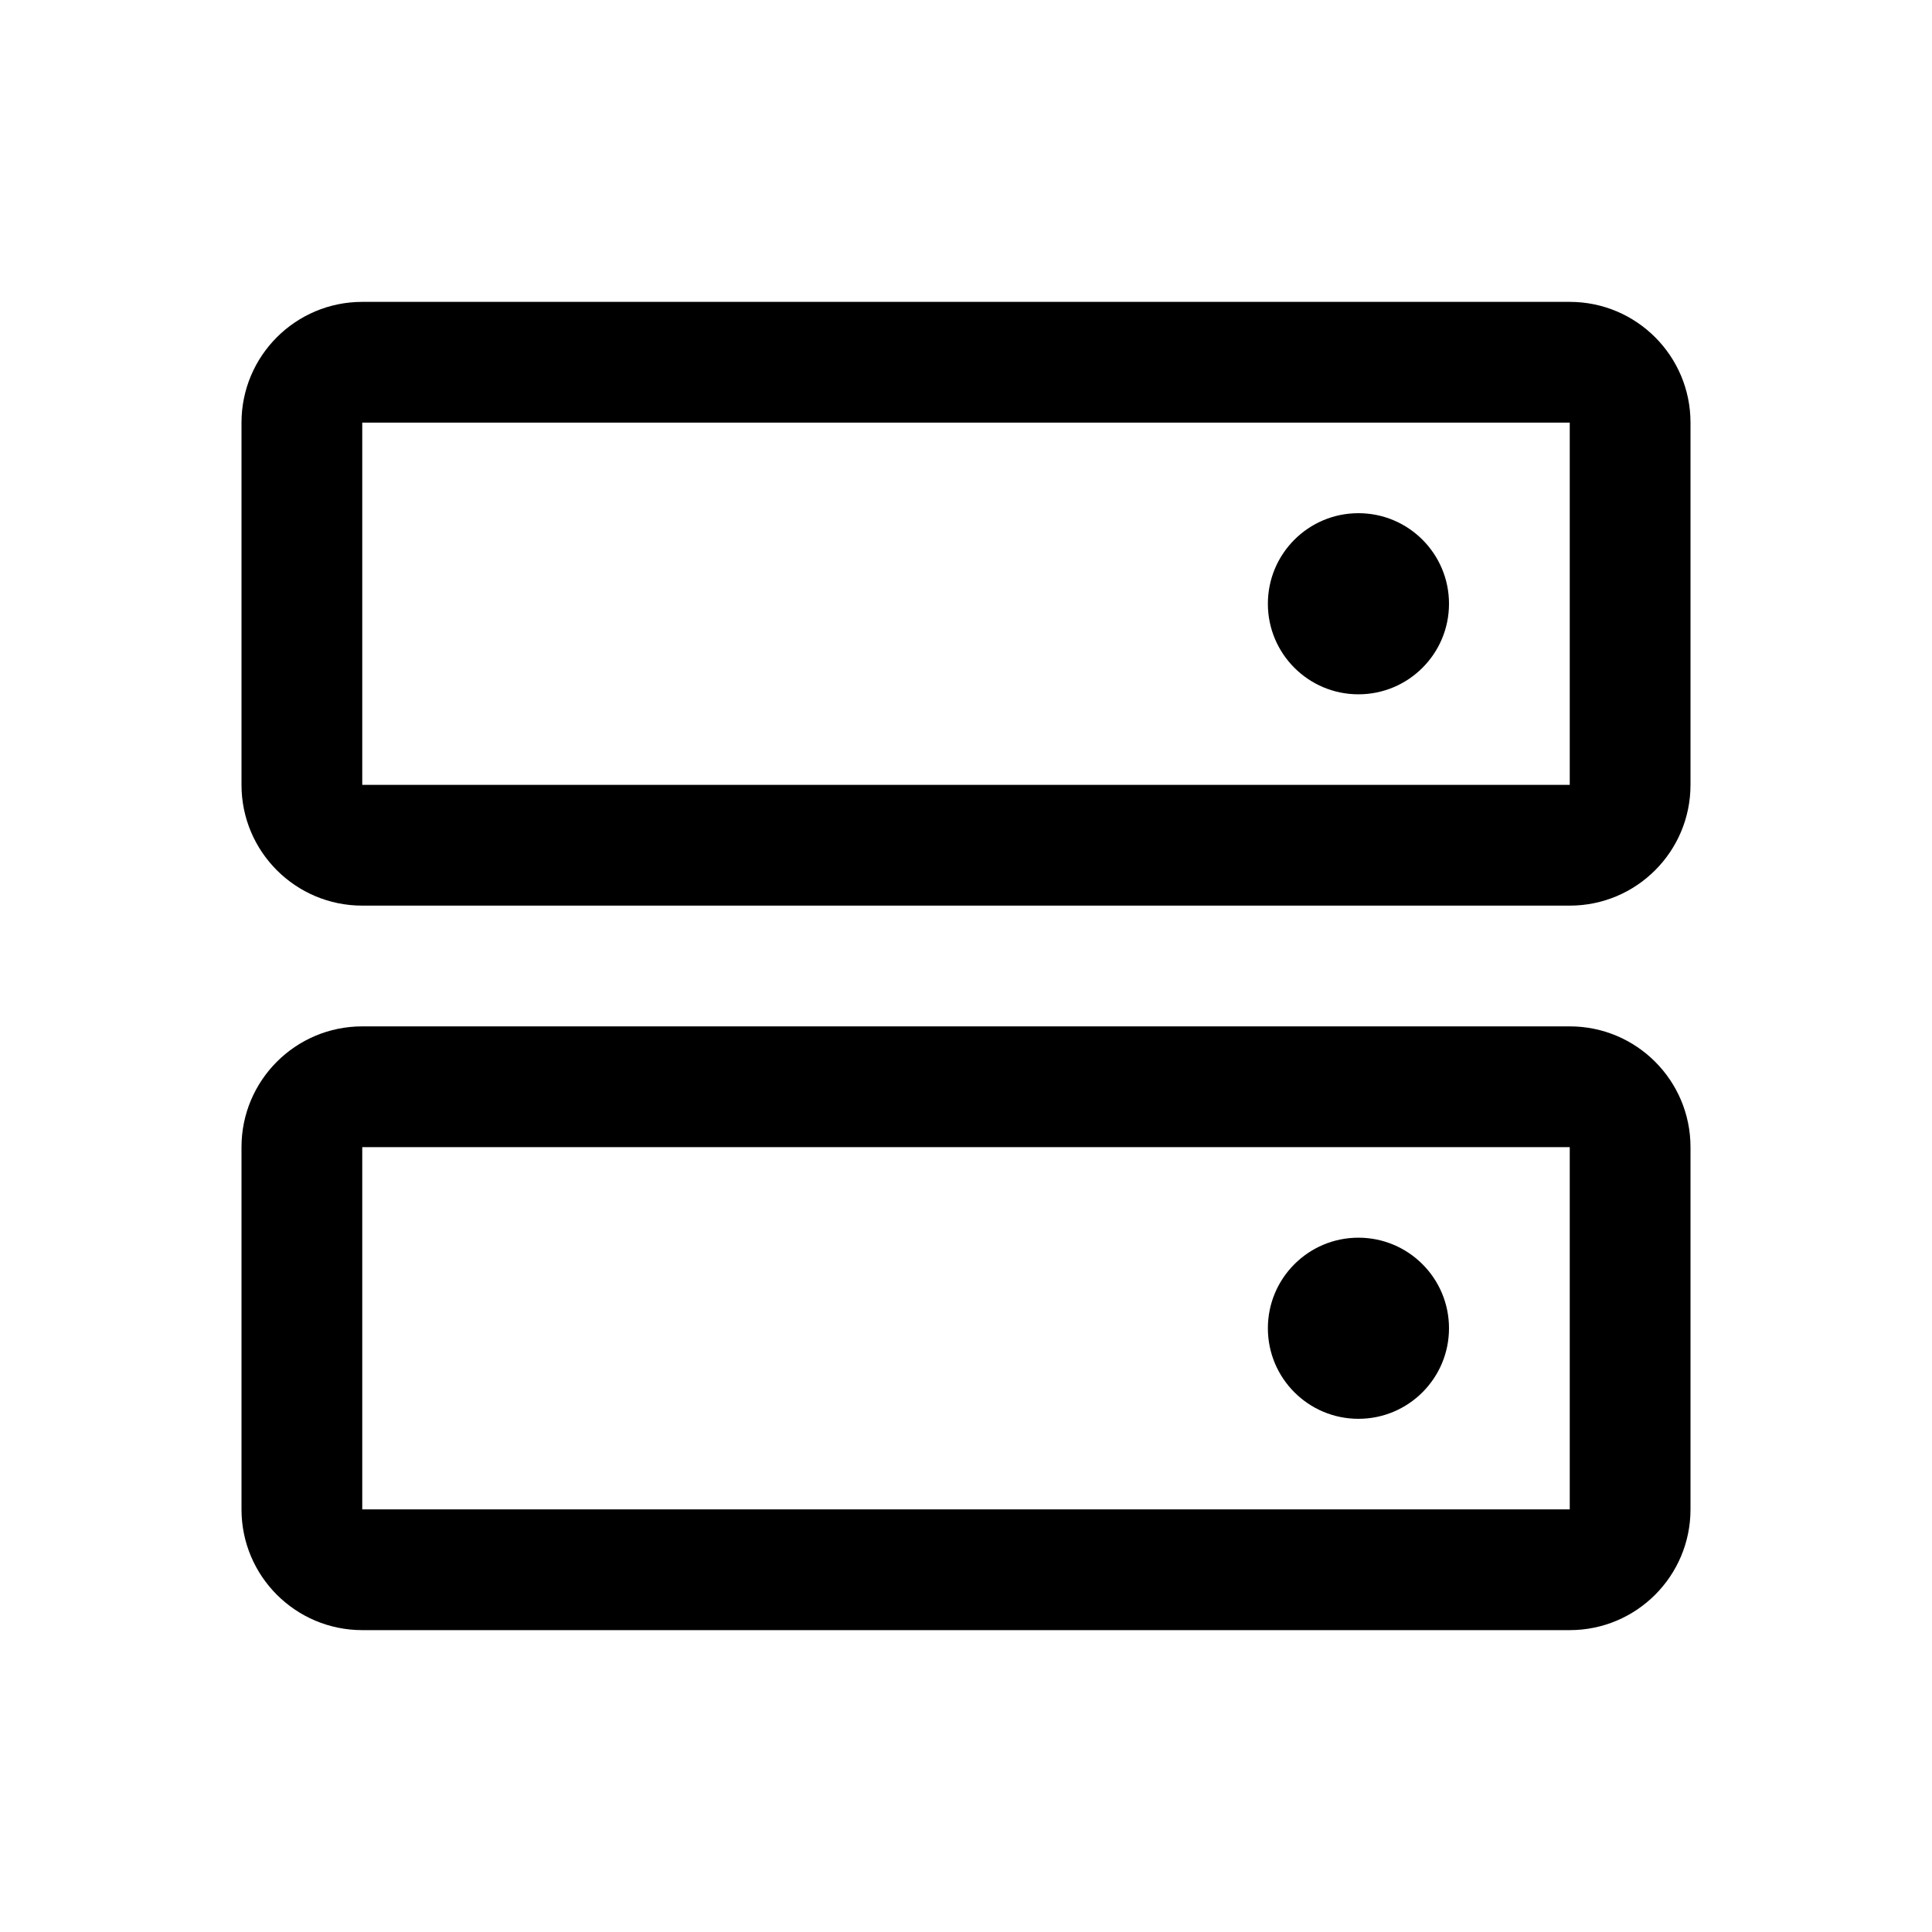
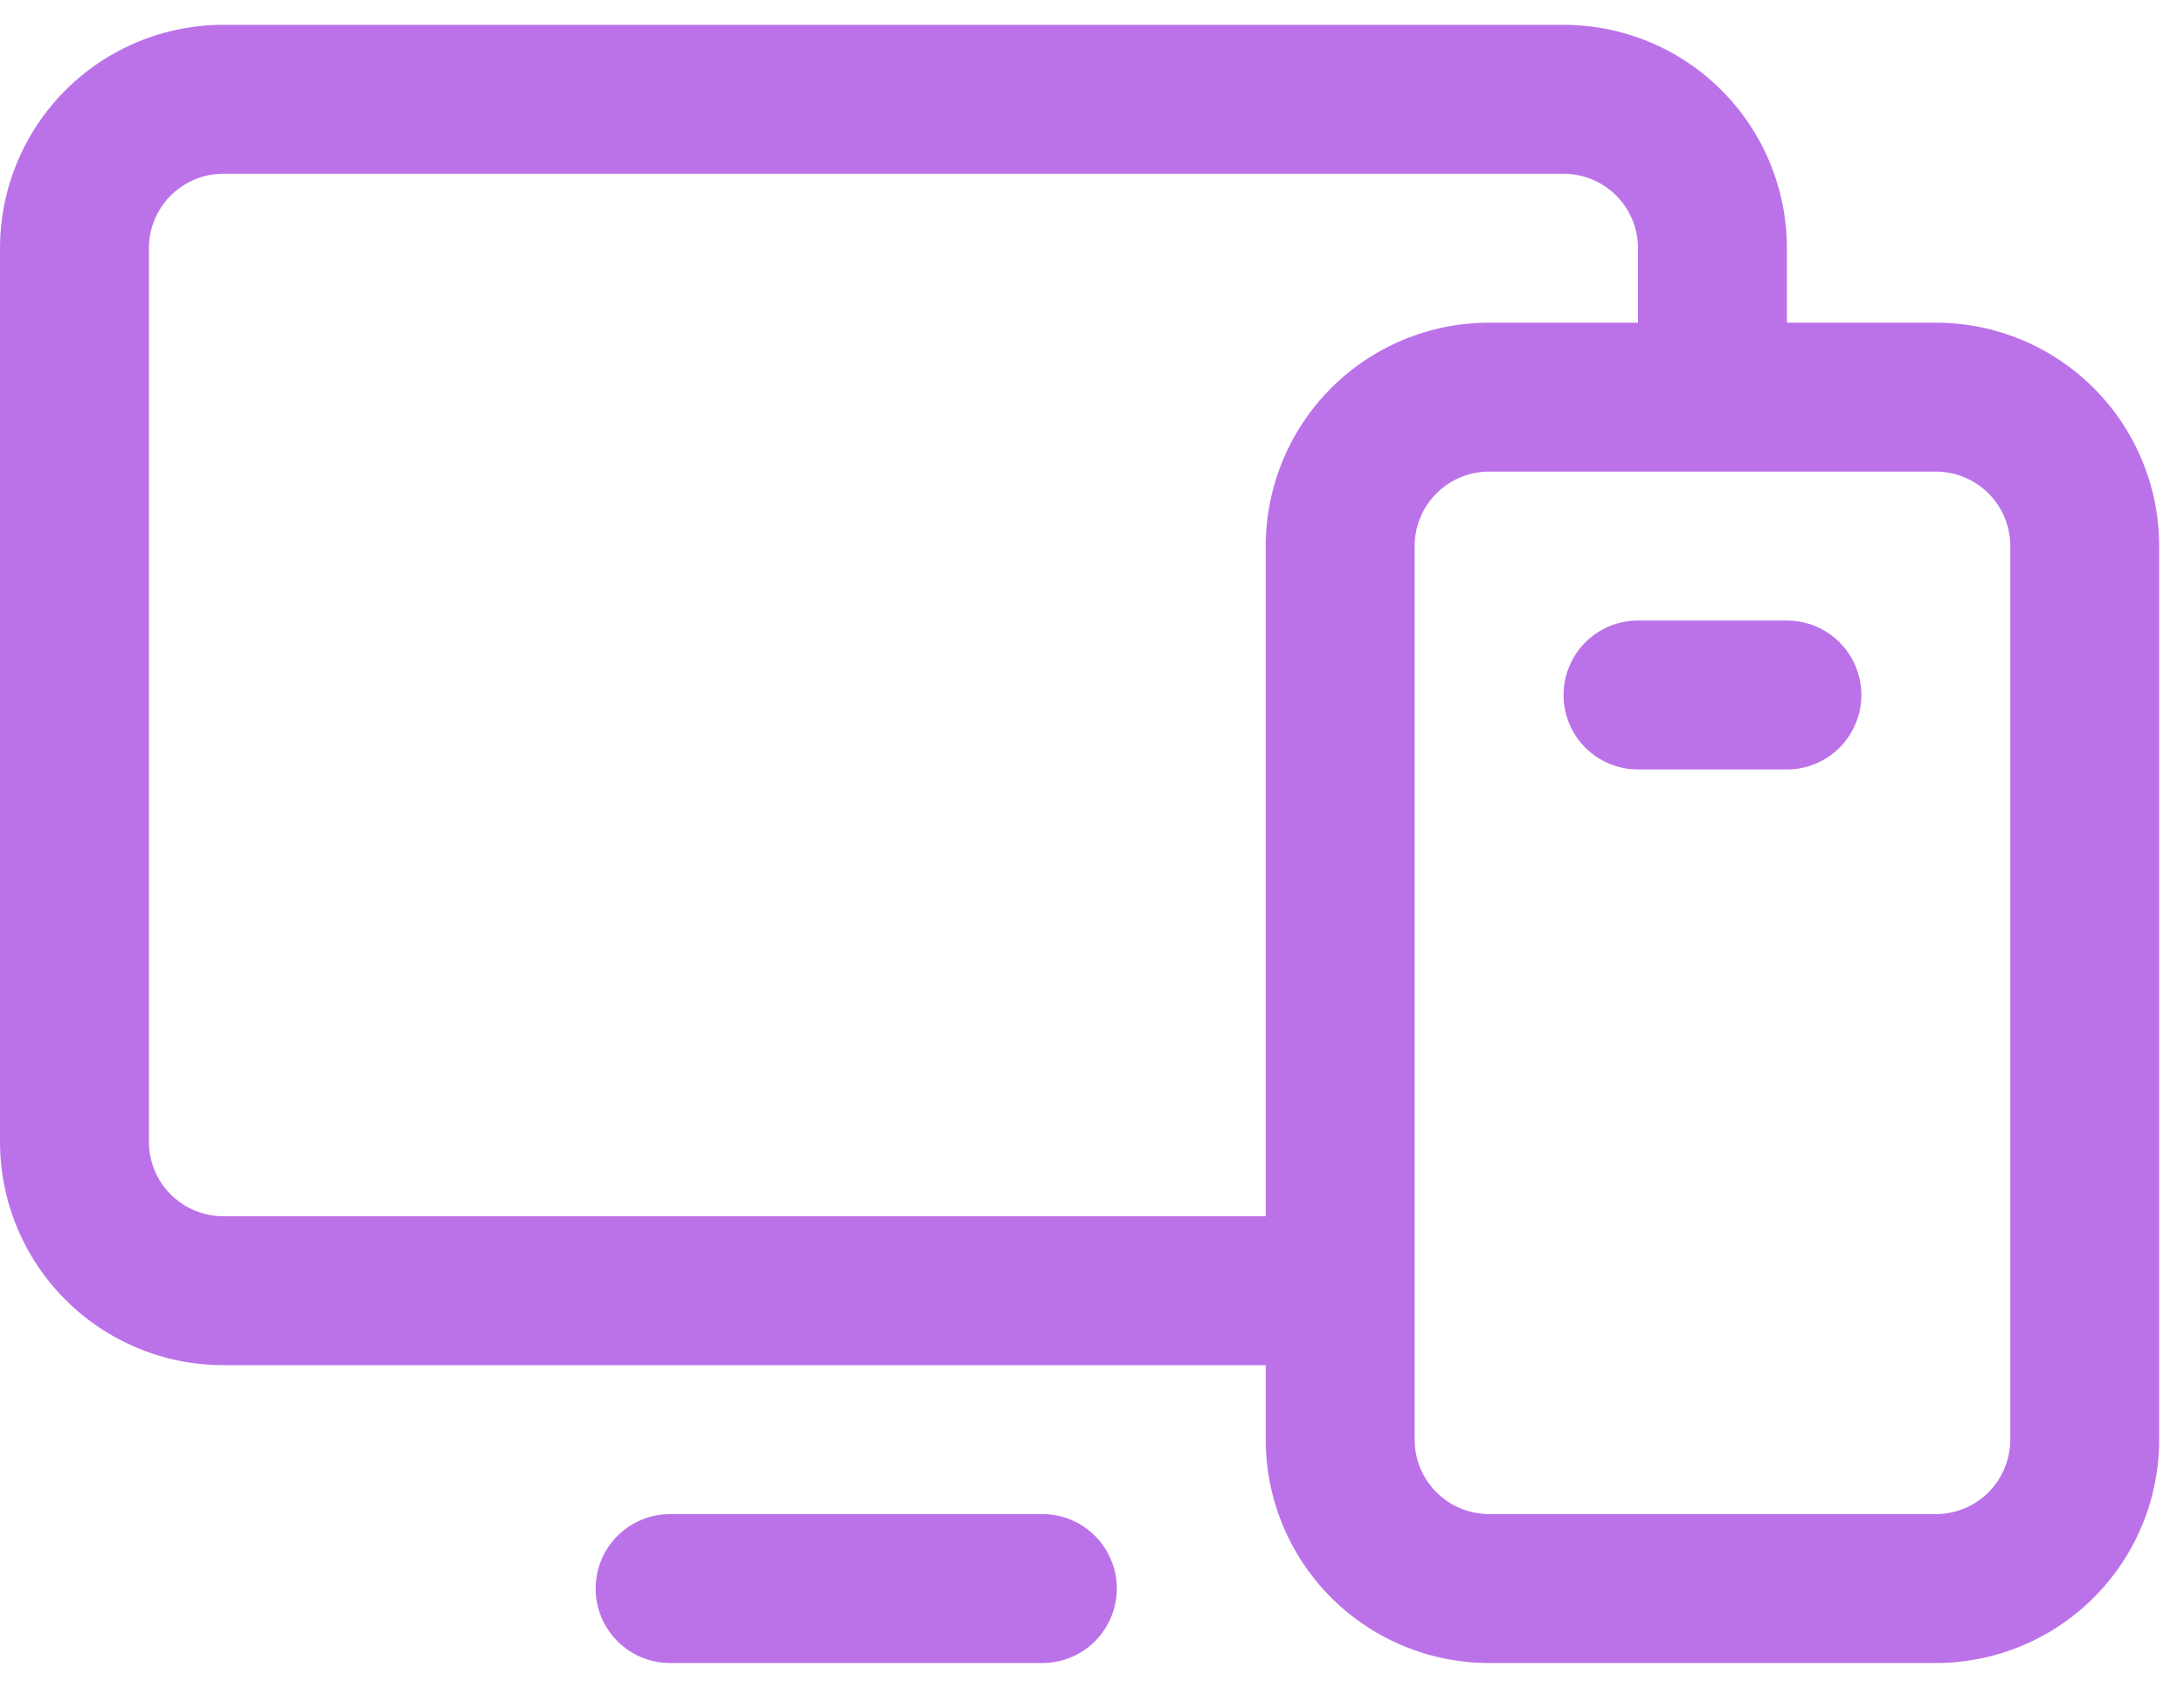
- <svg xmlns="http://www.w3.org/2000/svg" width="32" height="32" fill="#000000" viewBox="0 0 256 256">
-   <path d="M208,136H48a16,16,0,0,0-16,16v48a16,16,0,0,0,16,16H208a16,16,0,0,0,16-16V152A16,16,0,0,0,208,136Zm0,64H48V152H208v48Zm0-160H48A16,16,0,0,0,32,56v48a16,16,0,0,0,16,16H208a16,16,0,0,0,16-16V56A16,16,0,0,0,208,40Zm0,64H48V56H208v48ZM192,80a12,12,0,1,1-12-12A12,12,0,0,1,192,80Zm0,96a12,12,0,1,1-12-12A12,12,0,0,1,192,176Z" />
+ <svg xmlns="http://www.w3.org/2000/svg" width="44" height="34" viewBox="0 0 44 34" fill="none">
+   <path d="M39 6.5H36V5C36 3.807 35.526 2.662 34.682 1.818C33.838 0.974 32.694 0.5 31.5 0.5H4.5C3.307 0.5 2.162 0.974 1.318 1.818C0.474 2.662 0 3.807 0 5V23C0 24.194 0.474 25.338 1.318 26.182C2.162 27.026 3.307 27.5 4.5 27.5H25.5V29C25.5 30.194 25.974 31.338 26.818 32.182C27.662 33.026 28.806 33.5 30 33.5H39C40.194 33.5 41.338 33.026 42.182 32.182C43.026 31.338 43.5 30.194 43.5 29V11C43.5 9.807 43.026 8.662 42.182 7.818C41.338 6.974 40.194 6.5 39 6.5ZM4.5 24.5C4.102 24.5 3.721 24.342 3.439 24.061C3.158 23.779 3 23.398 3 23V5C3 4.602 3.158 4.221 3.439 3.939C3.721 3.658 4.102 3.5 4.5 3.5H31.5C31.898 3.5 32.279 3.658 32.561 3.939C32.842 4.221 33 4.602 33 5V6.5H30C28.806 6.5 27.662 6.974 26.818 7.818C25.974 8.662 25.5 9.807 25.5 11V24.5H4.5ZM40.5 29C40.5 29.398 40.342 29.779 40.061 30.061C39.779 30.342 39.398 30.5 39 30.5H30C29.602 30.5 29.221 30.342 28.939 30.061C28.658 29.779 28.5 29.398 28.5 29V11C28.5 10.602 28.658 10.221 28.939 9.939C29.221 9.658 29.602 9.5 30 9.5H39C39.398 9.5 39.779 9.658 40.061 9.939C40.342 10.221 40.5 10.602 40.5 11V29ZM22.5 32C22.5 32.398 22.342 32.779 22.061 33.061C21.779 33.342 21.398 33.5 21 33.5H13.5C13.102 33.5 12.721 33.342 12.439 33.061C12.158 32.779 12 32.398 12 32C12 31.602 12.158 31.221 12.439 30.939C12.721 30.658 13.102 30.5 13.5 30.5H21C21.398 30.5 21.779 30.658 22.061 30.939C22.342 31.221 22.5 31.602 22.5 32ZM37.5 14C37.5 14.398 37.342 14.779 37.061 15.061C36.779 15.342 36.398 15.5 36 15.5H33C32.602 15.5 32.221 15.342 31.939 15.061C31.658 14.779 31.5 14.398 31.5 14C31.5 13.602 31.658 13.221 31.939 12.939C32.221 12.658 32.602 12.5 33 12.5H36C36.398 12.5 36.779 12.658 37.061 12.939C37.342 13.221 37.5 13.602 37.5 14Z" fill="#BB72E9" />
</svg>
